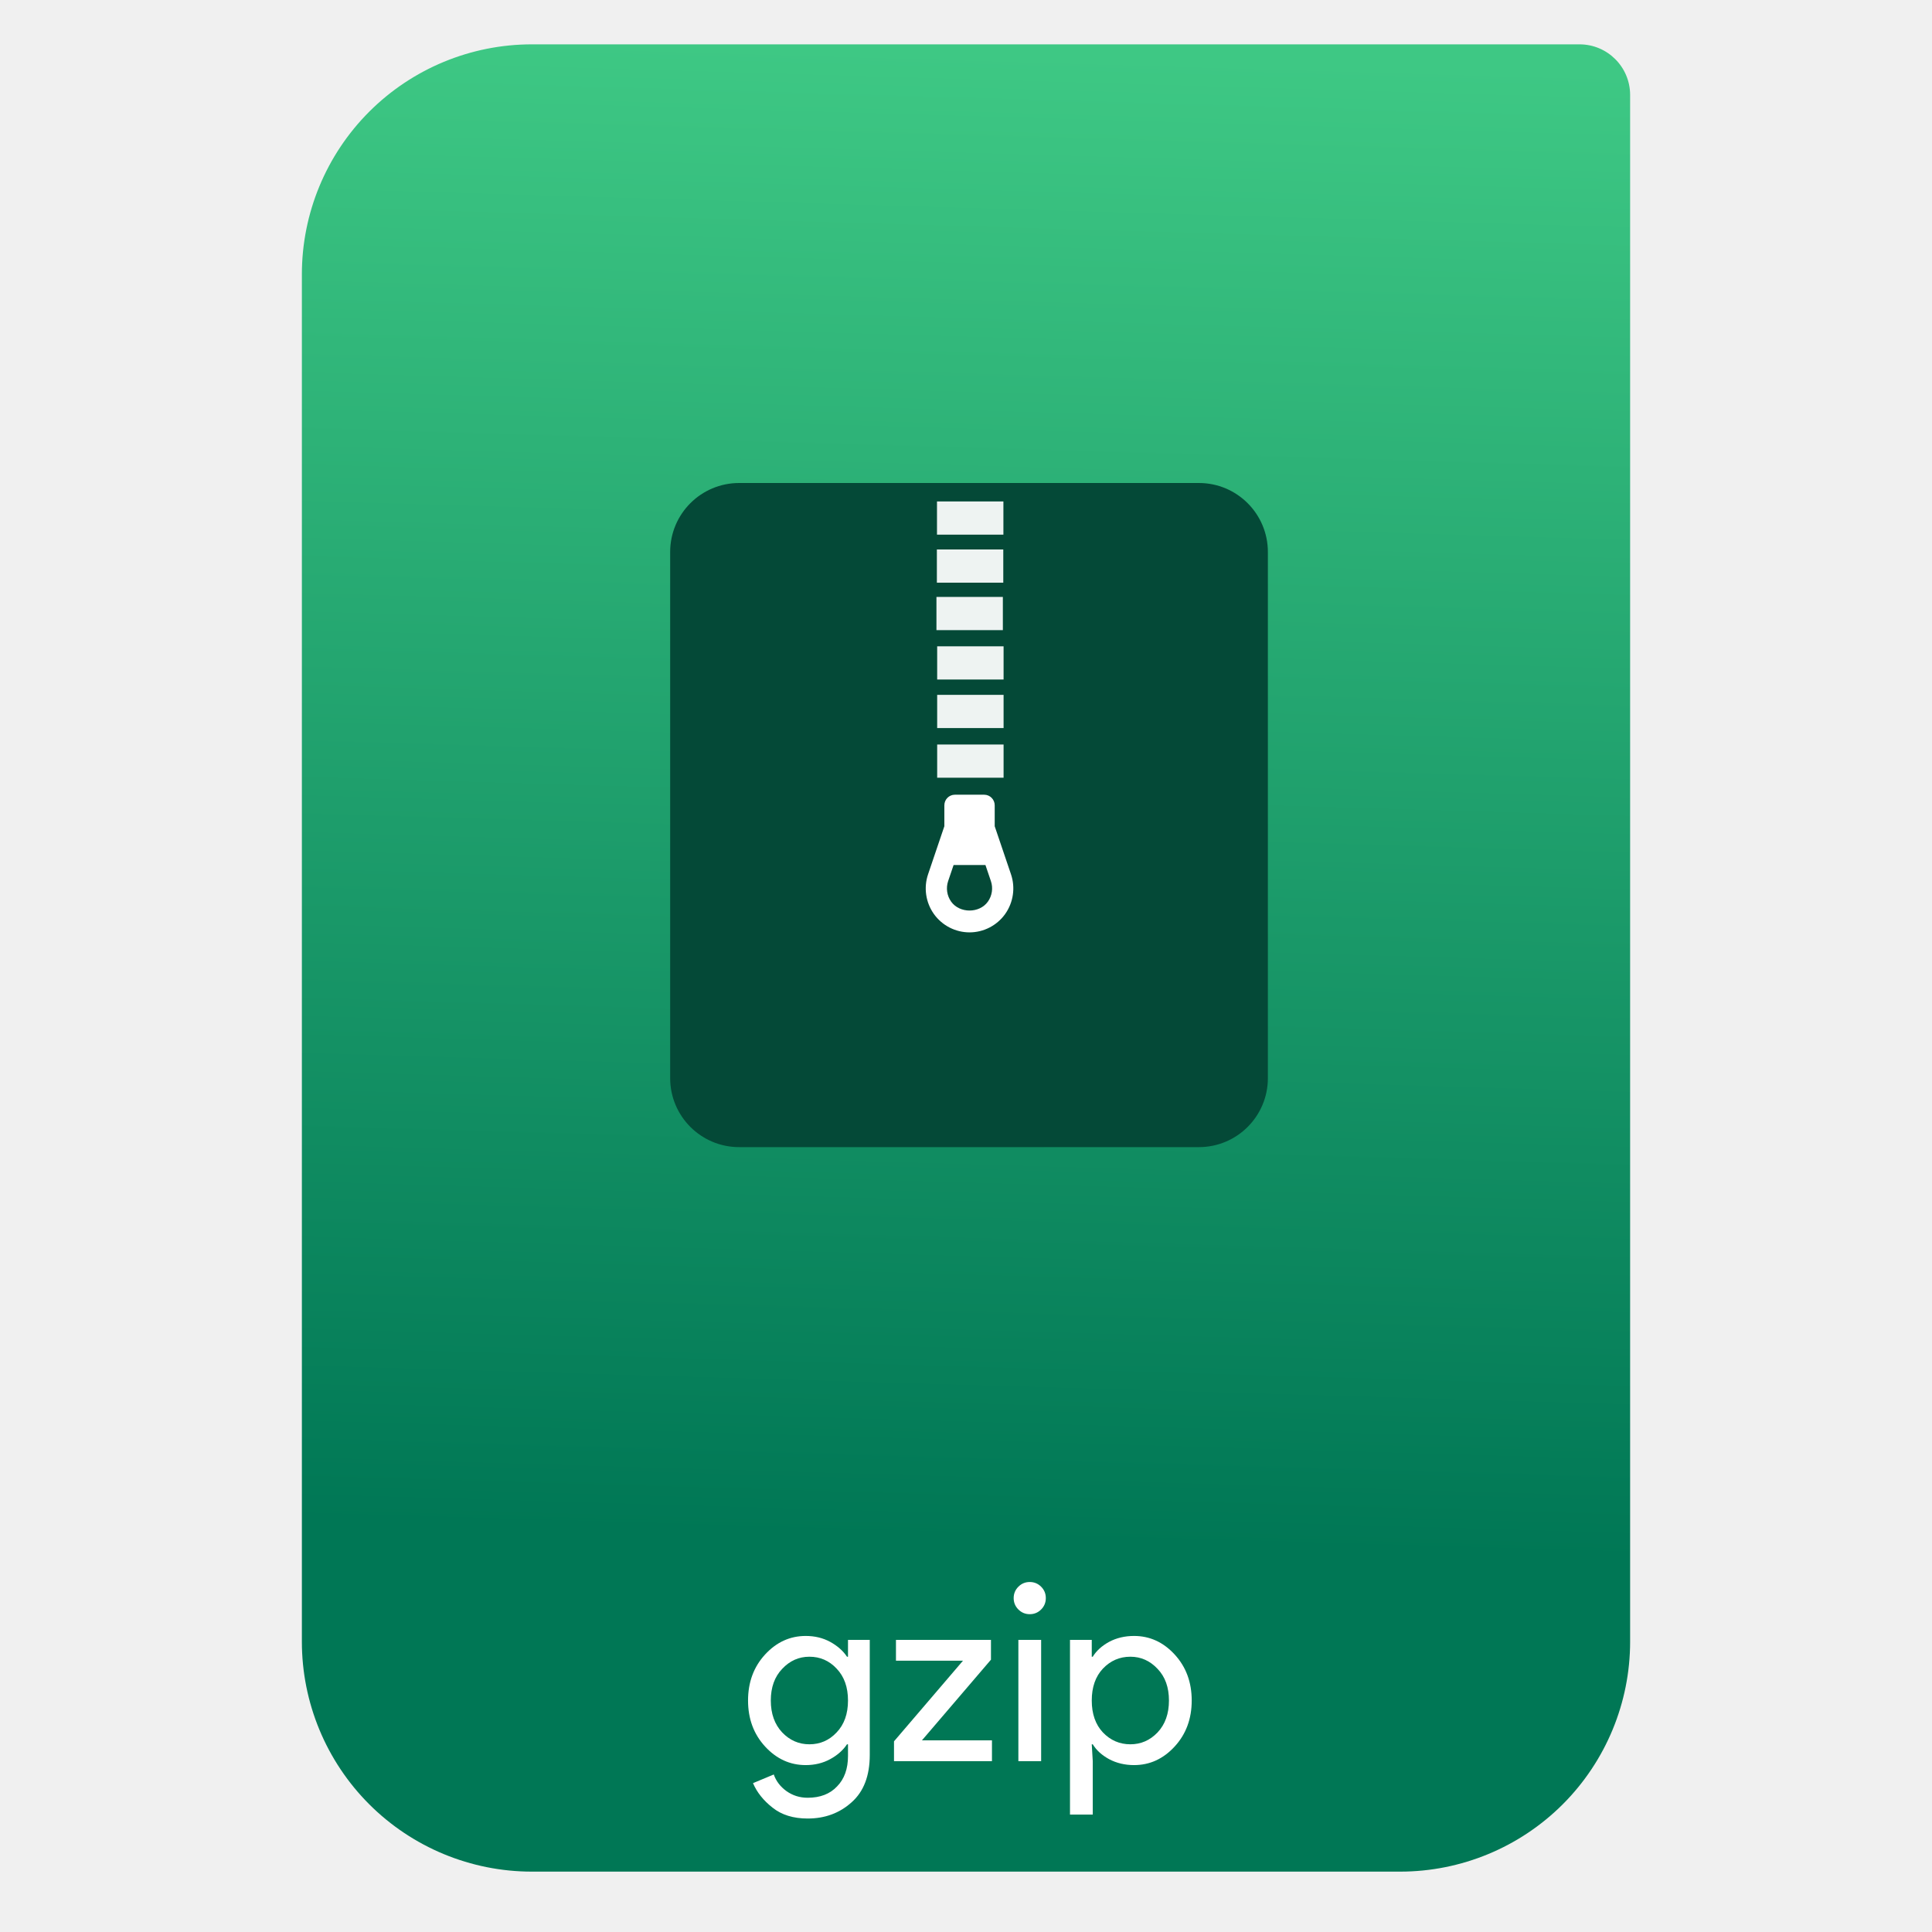
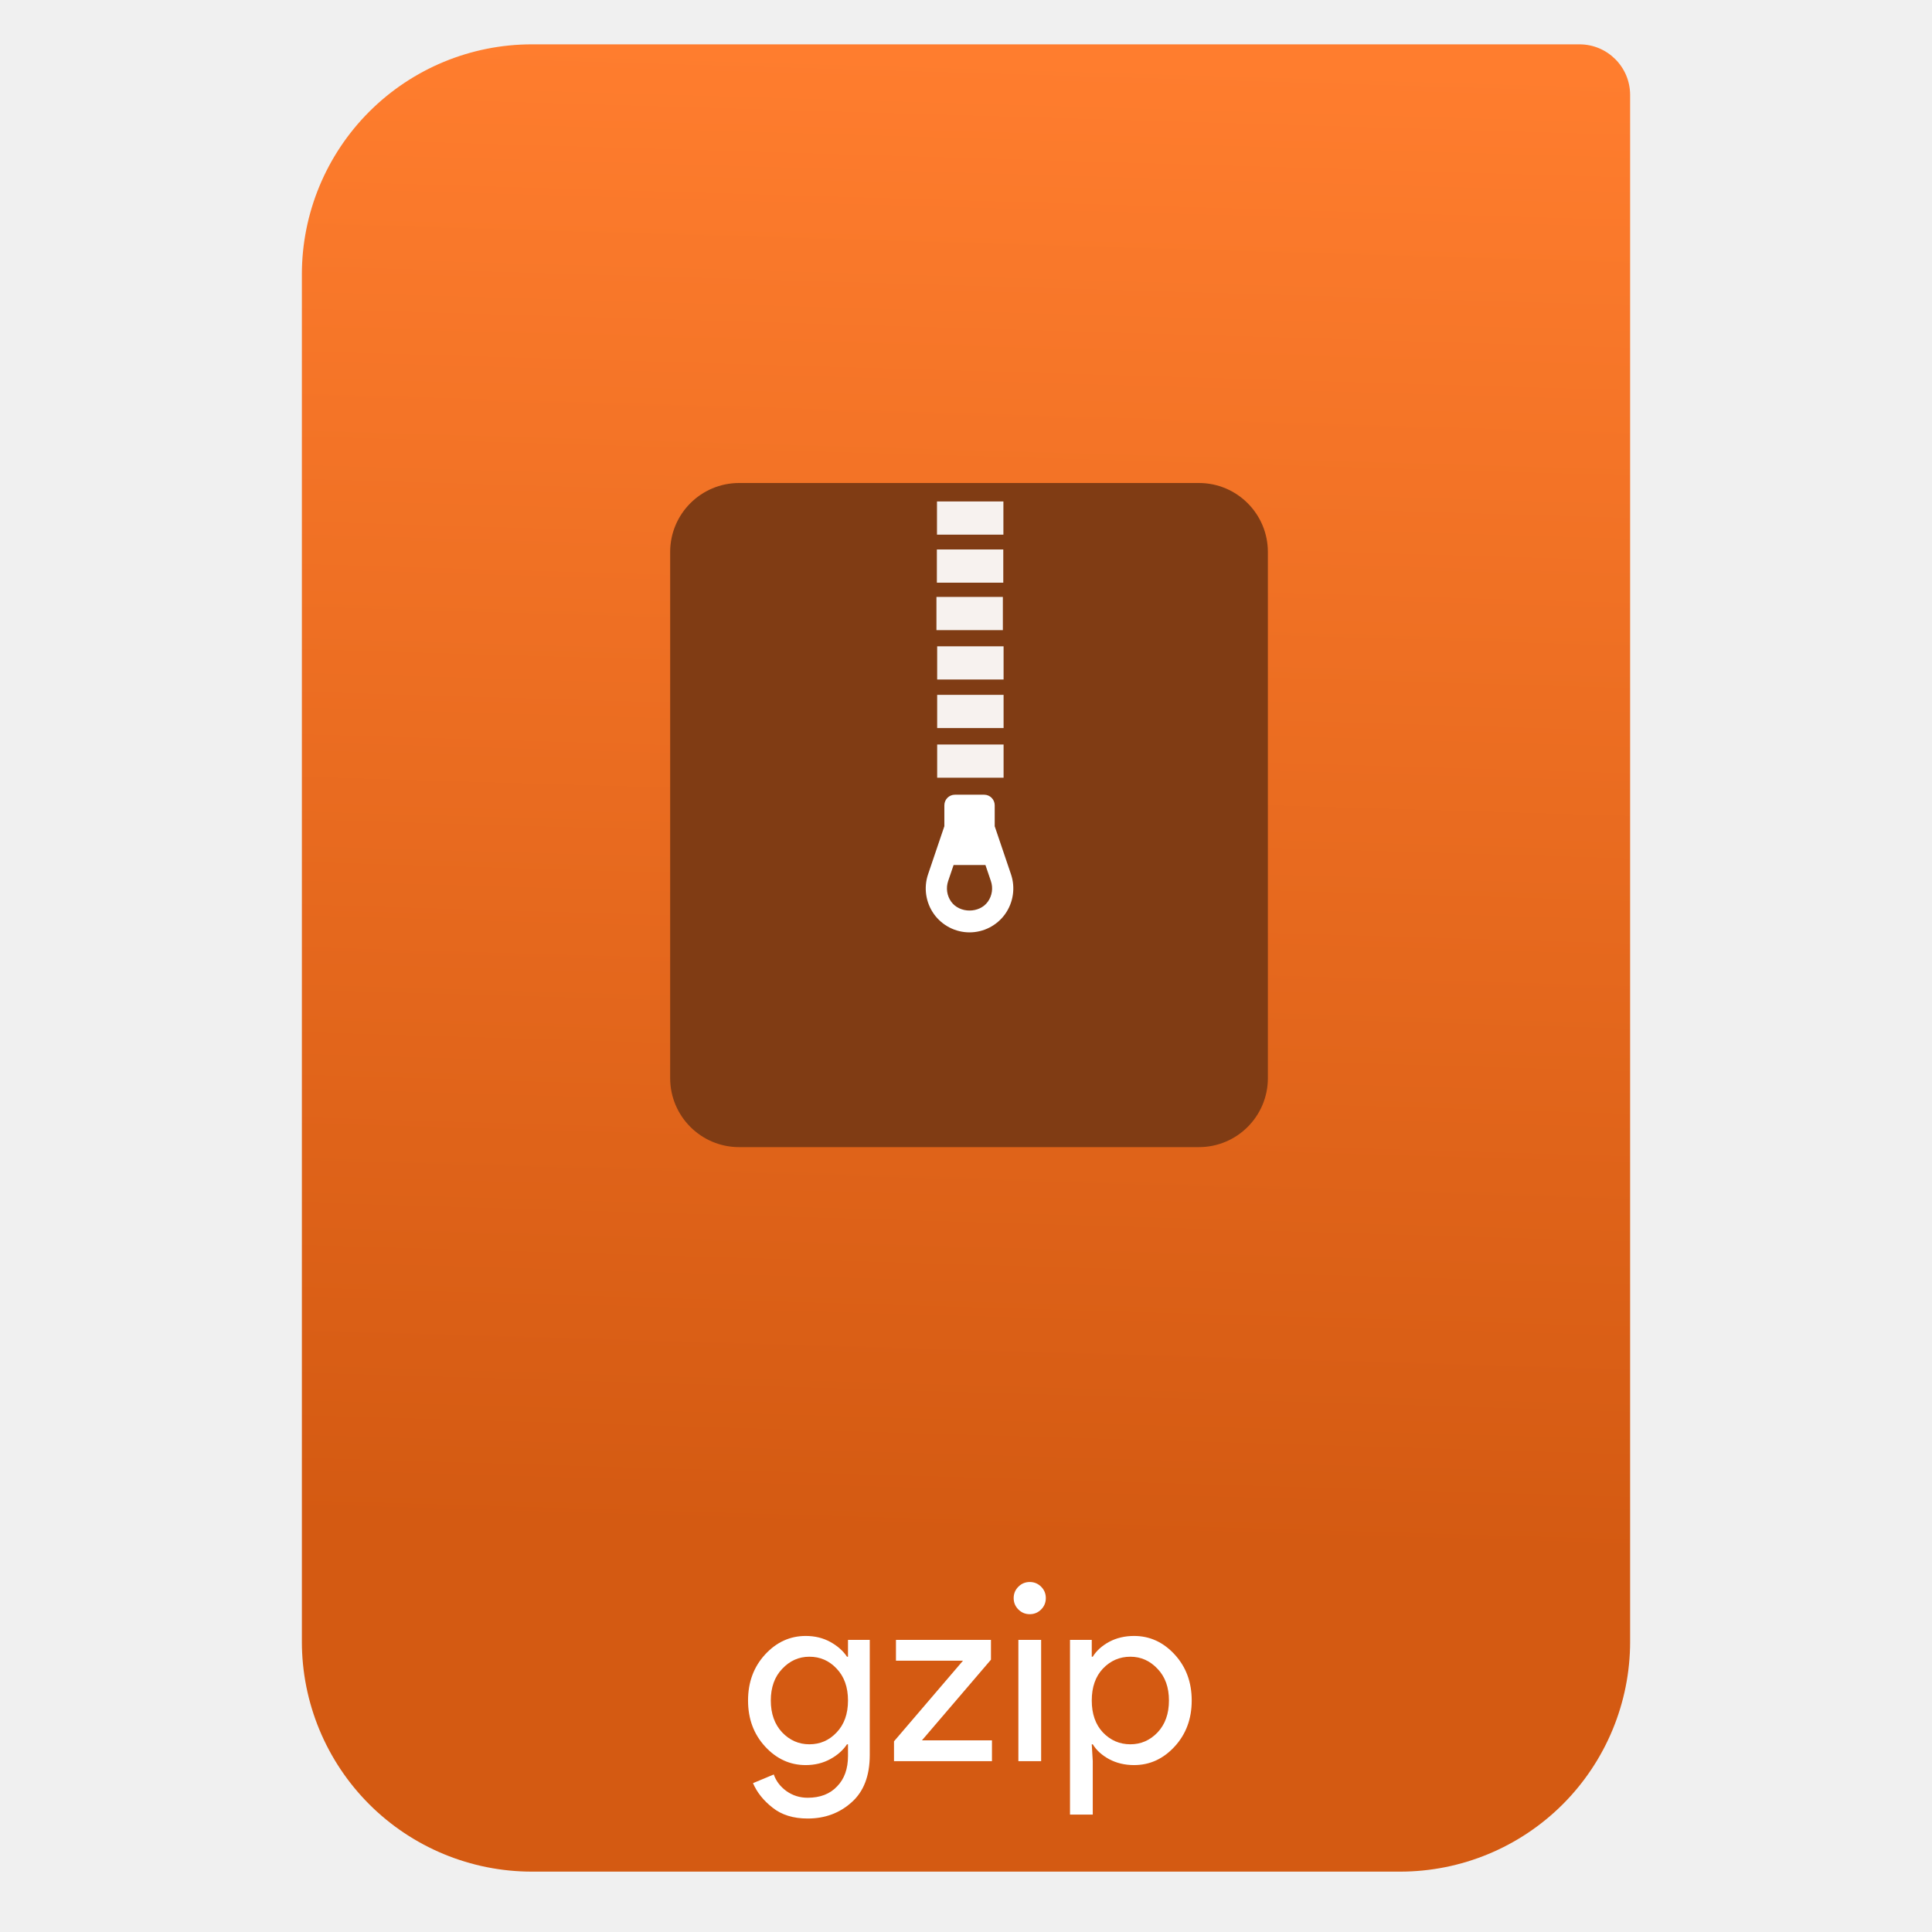
- <svg xmlns="http://www.w3.org/2000/svg" clip-rule="evenodd" fill-rule="evenodd" stroke-linejoin="round" stroke-miterlimit="2" viewBox="0 0 64 64">
+ <svg xmlns="http://www.w3.org/2000/svg" viewBox="0 0 64 64">
  <linearGradient id="a" x2="1" gradientTransform="matrix(1.07196 -49.7469 49.7469 1.07196 178.156 54.3653)" gradientUnits="userSpaceOnUse">
-     <stop stop-color="#075" offset="0" />
-     <stop stop-color="#3ec884" offset="1" />
+     <stop stop-color="#d45a12" offset="0" />
+     <stop stop-color="#ff7d2e" offset="1" />
  </linearGradient>
-   <path d="m54 3.146c0-.926-.751-1.677-1.677-1.677h-34.705c-2.02 0-3.958.803-5.387 2.231-1.428 1.429-2.231 3.367-2.231 5.387v45.295c0 2.02.803 3.958 2.231 5.387 1.429 1.428 3.367 2.231 5.387 2.231h28.764c2.02 0 3.958-.803 5.387-2.231 1.428-1.429 2.231-3.367 2.231-5.387v-51.236z" fill="url(#a)" />
-   <path d="m42 18.285c0-1.262-1.023-2.285-2.285-2.285h-15.23c-1.262 0-2.285 1.023-2.285 2.285v17.43c0 1.262 1.023 2.285 2.285 2.285h15.23c1.262 0 2.285-1.023 2.285-2.285z" fill="#044937" />
+   <path d="m54 3.146c0-.926-.751-1.677-1.677-1.677h-34.705c-2.02 0-3.958.803-5.387 2.231-1.428 1.429-2.231 3.367-2.231 5.387v45.295c0 2.02.803 3.958 2.231 5.387 1.429 1.428 3.367 2.231 5.387 2.231h28.764c2.02 0 3.958-.803 5.387-2.231 1.428-1.429 2.231-3.367 2.231-5.387z" fill="url(#a)" />
+   <path d="m42 18.285c0-1.262-1.023-2.285-2.285-2.285h-15.23c-1.262 0-2.285 1.023-2.285 2.285v17.43c0 1.262 1.023 2.285 2.285 2.285h15.23c1.262 0 2.285-1.023 2.285-2.285z" fill="#803c14" />
  <g fill="#fff">
    <path d="m33.245 24.663v1.1h-2.2v-1.1zm0-1.645v1.1h-2.2v-1.1zm0-1.608v1.1h-2.2v-1.1zm-.024-1.636v1.1h-2.2v-1.1zm.014-1.572v1.1h-2.2v-1.1zm.004-1.591v1.1h-2.2v-1.1z" fill-opacity=".93" />
    <path d="m32.951 27.371v-.694c0-.194-.157-.351-.349-.351h-.97c-.193 0-.349.157-.349.351v.693l-.539 1.591c-.151.443-.079.935.193 1.317.272.381.713.608 1.18.608s.908-.227 1.18-.608c.271-.382.344-.874.193-1.317zm-.226 2.497c-.279.393-.937.393-1.217 0-.14-.197-.177-.451-.1-.68l.181-.533h1.055l.181.533c.078.229.04.483-.1.68z" fill-rule="nonzero" />
    <path d="m28.058 57.782c-.131.197-.317.361-.557.492s-.511.197-.811.197c-.519 0-.968-.205-1.345-.615s-.565-.918-.565-1.524c0-.607.188-1.115.565-1.525.377-.409.826-.614 1.345-.614.3 0 .571.065.811.196.24.132.426.295.557.492h.033v-.557h.721v3.811c0 .688-.199 1.21-.598 1.565-.399.361-.885.541-1.459.541-.475 0-.863-.12-1.164-.361-.3-.235-.516-.505-.647-.811l.688-.287c.077.219.216.402.418.549.208.148.443.222.705.222.415 0 .74-.126.975-.377.241-.246.361-.582.361-1.008v-.386zm8.141 2.328h-.754v-5.786h.721v.557h.033c.12-.197.301-.36.541-.492.246-.131.522-.196.828-.196.519 0 .967.205 1.344.614.377.41.565.918.565 1.525 0 .606-.188 1.114-.565 1.524s-.825.615-1.344.615c-.306 0-.582-.066-.828-.197-.24-.131-.421-.295-.541-.492h-.033l.033.558zm-1.71-1.77h-.754v-4.016h.754zm-1.629 0h-3.245v-.656l2.286-2.672h-2.221v-.688h3.147v.655l-2.286 2.672h2.319zm-6.048-.558c.356 0 .656-.131.902-.393.251-.262.377-.615.377-1.057 0-.443-.126-.795-.377-1.057-.246-.263-.546-.394-.902-.394-.349 0-.65.134-.901.402-.251.262-.377.612-.377 1.049s.126.789.377 1.057c.251.262.552.393.901.393zm10.633 0c.35 0 .65-.131.901-.393.252-.268.377-.62.377-1.057s-.125-.787-.377-1.049c-.251-.268-.551-.402-.901-.402-.355 0-.659.131-.91.394-.246.262-.369.614-.369 1.057 0 .442.123.795.369 1.057.251.262.555.393.91.393zm-2.956-4.466c-.104.104-.23.156-.377.156-.148 0-.273-.052-.377-.156s-.156-.23-.156-.377c0-.148.052-.273.156-.377s.229-.156.377-.156c.147 0 .273.052.377.156s.155.229.155.377c0 .147-.051.273-.155.377z" fill-rule="nonzero" />
  </g>
</svg>
